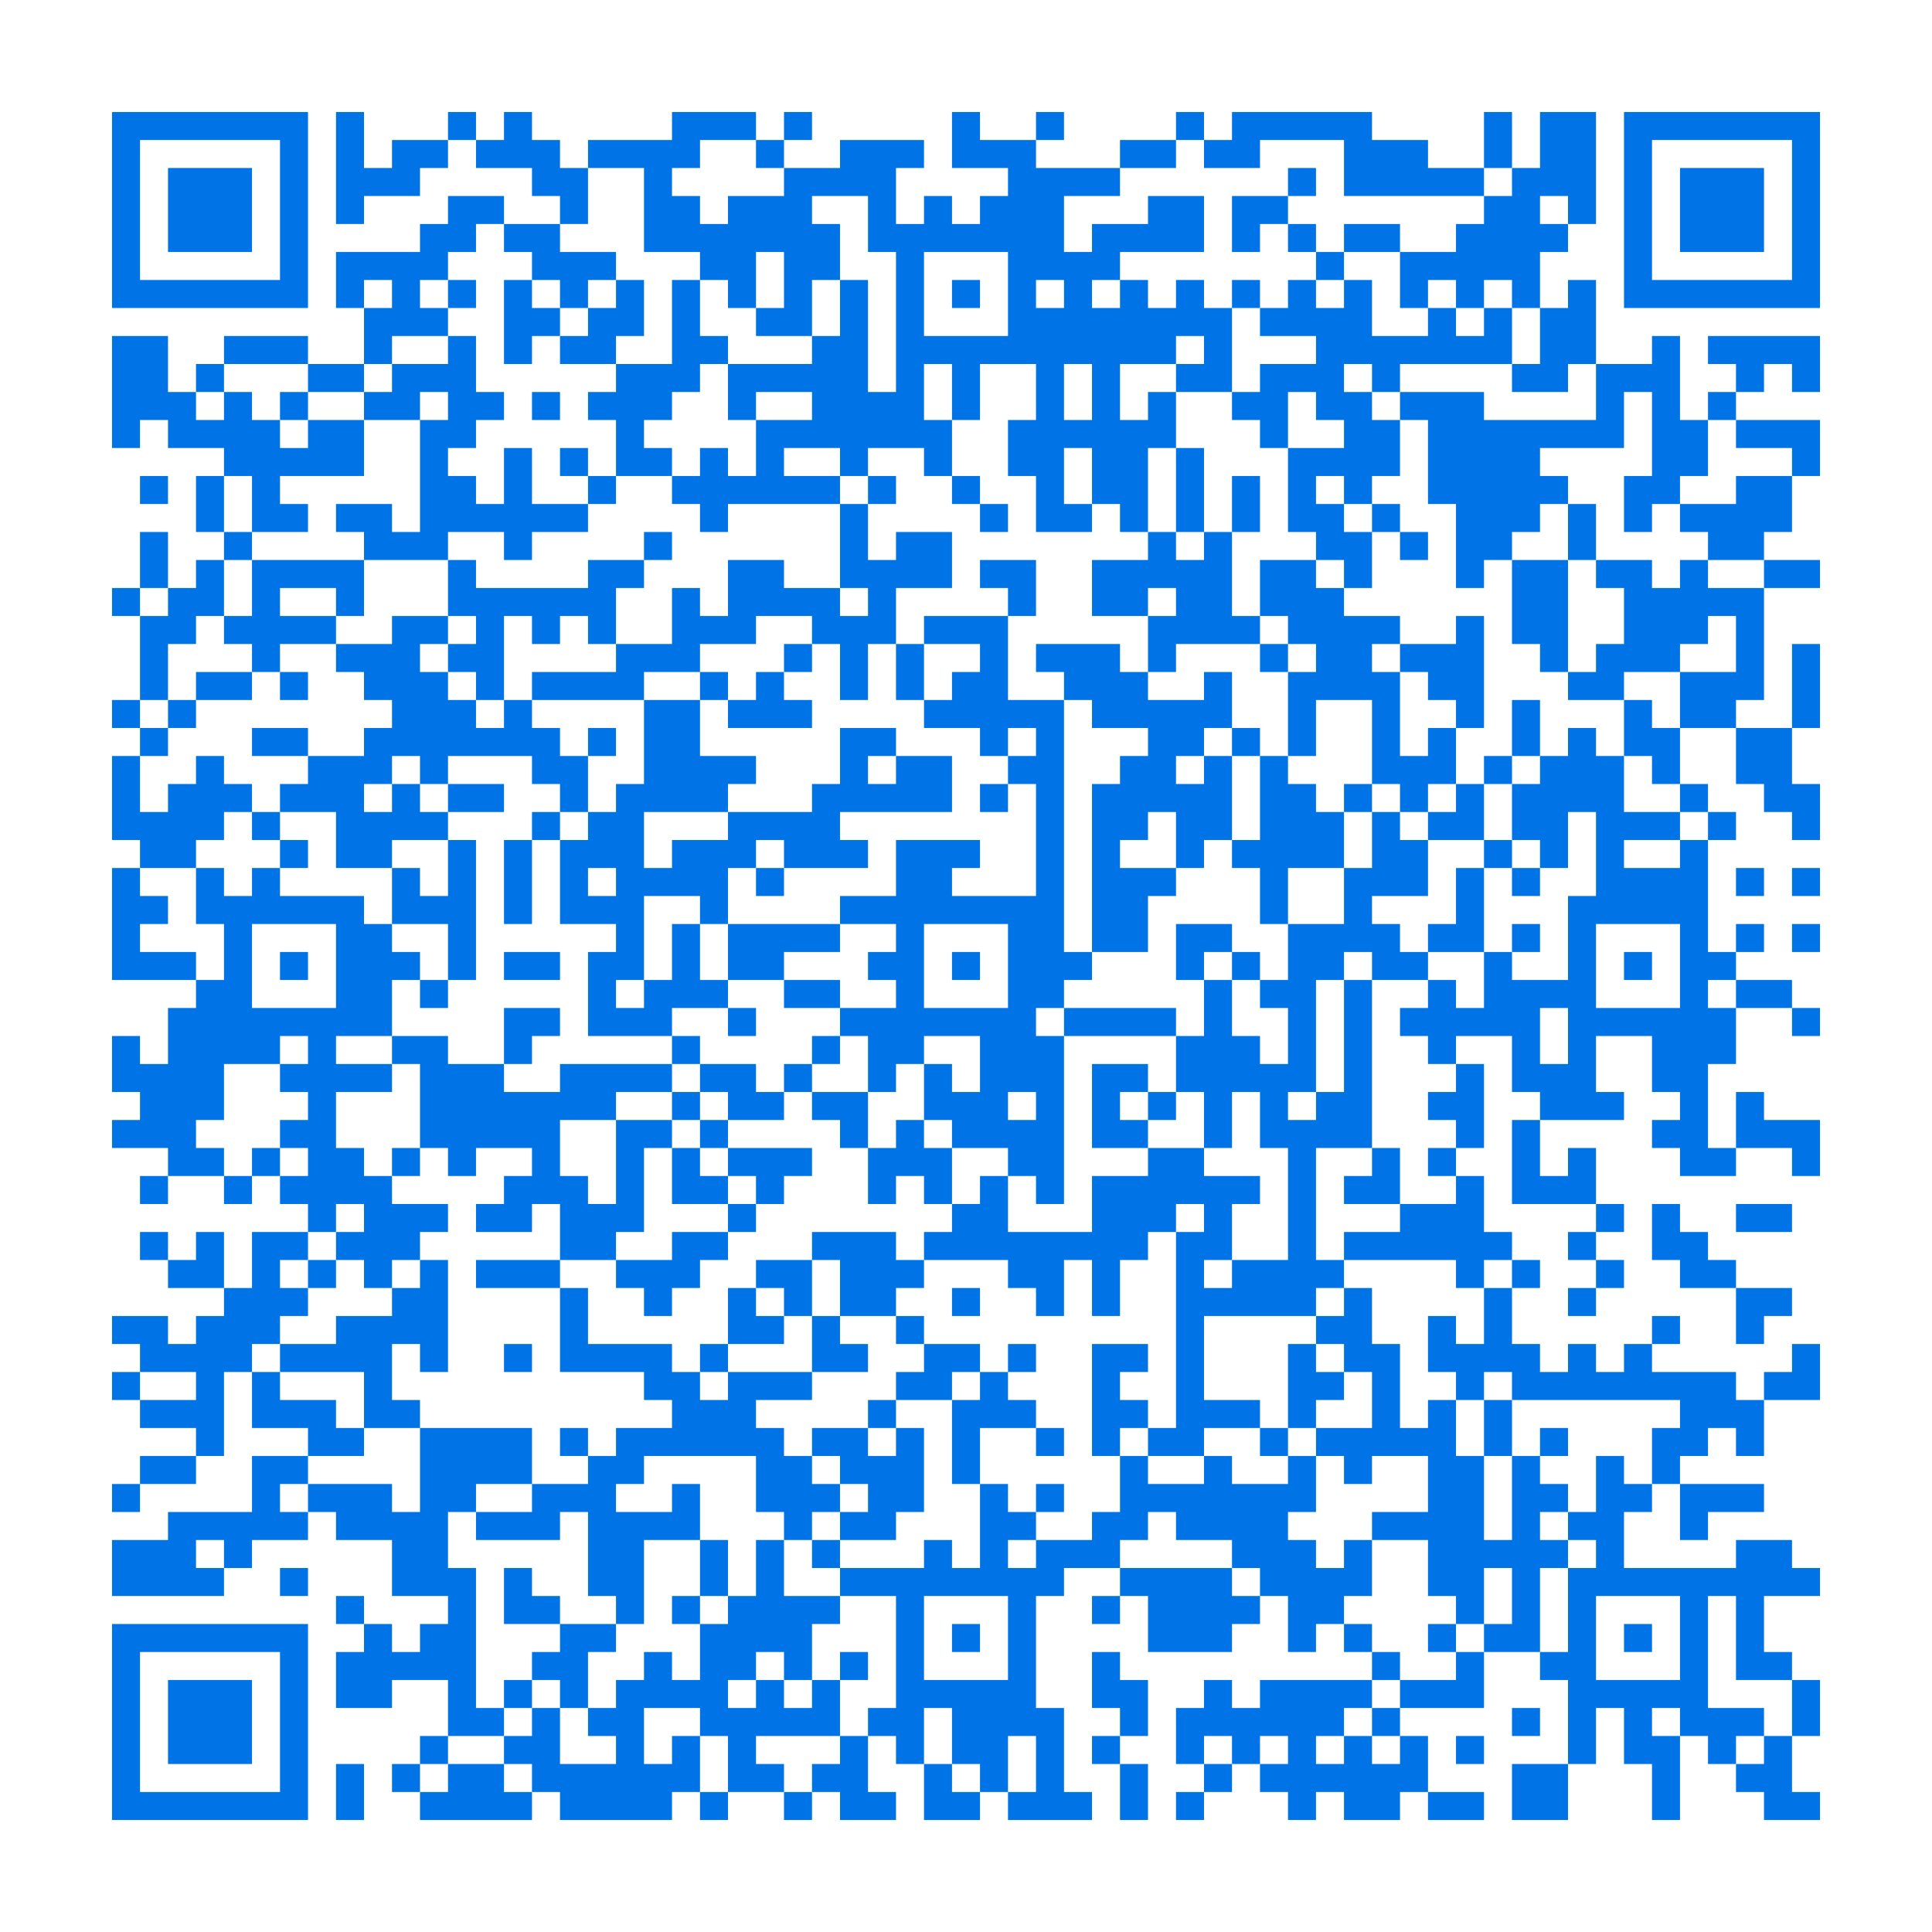
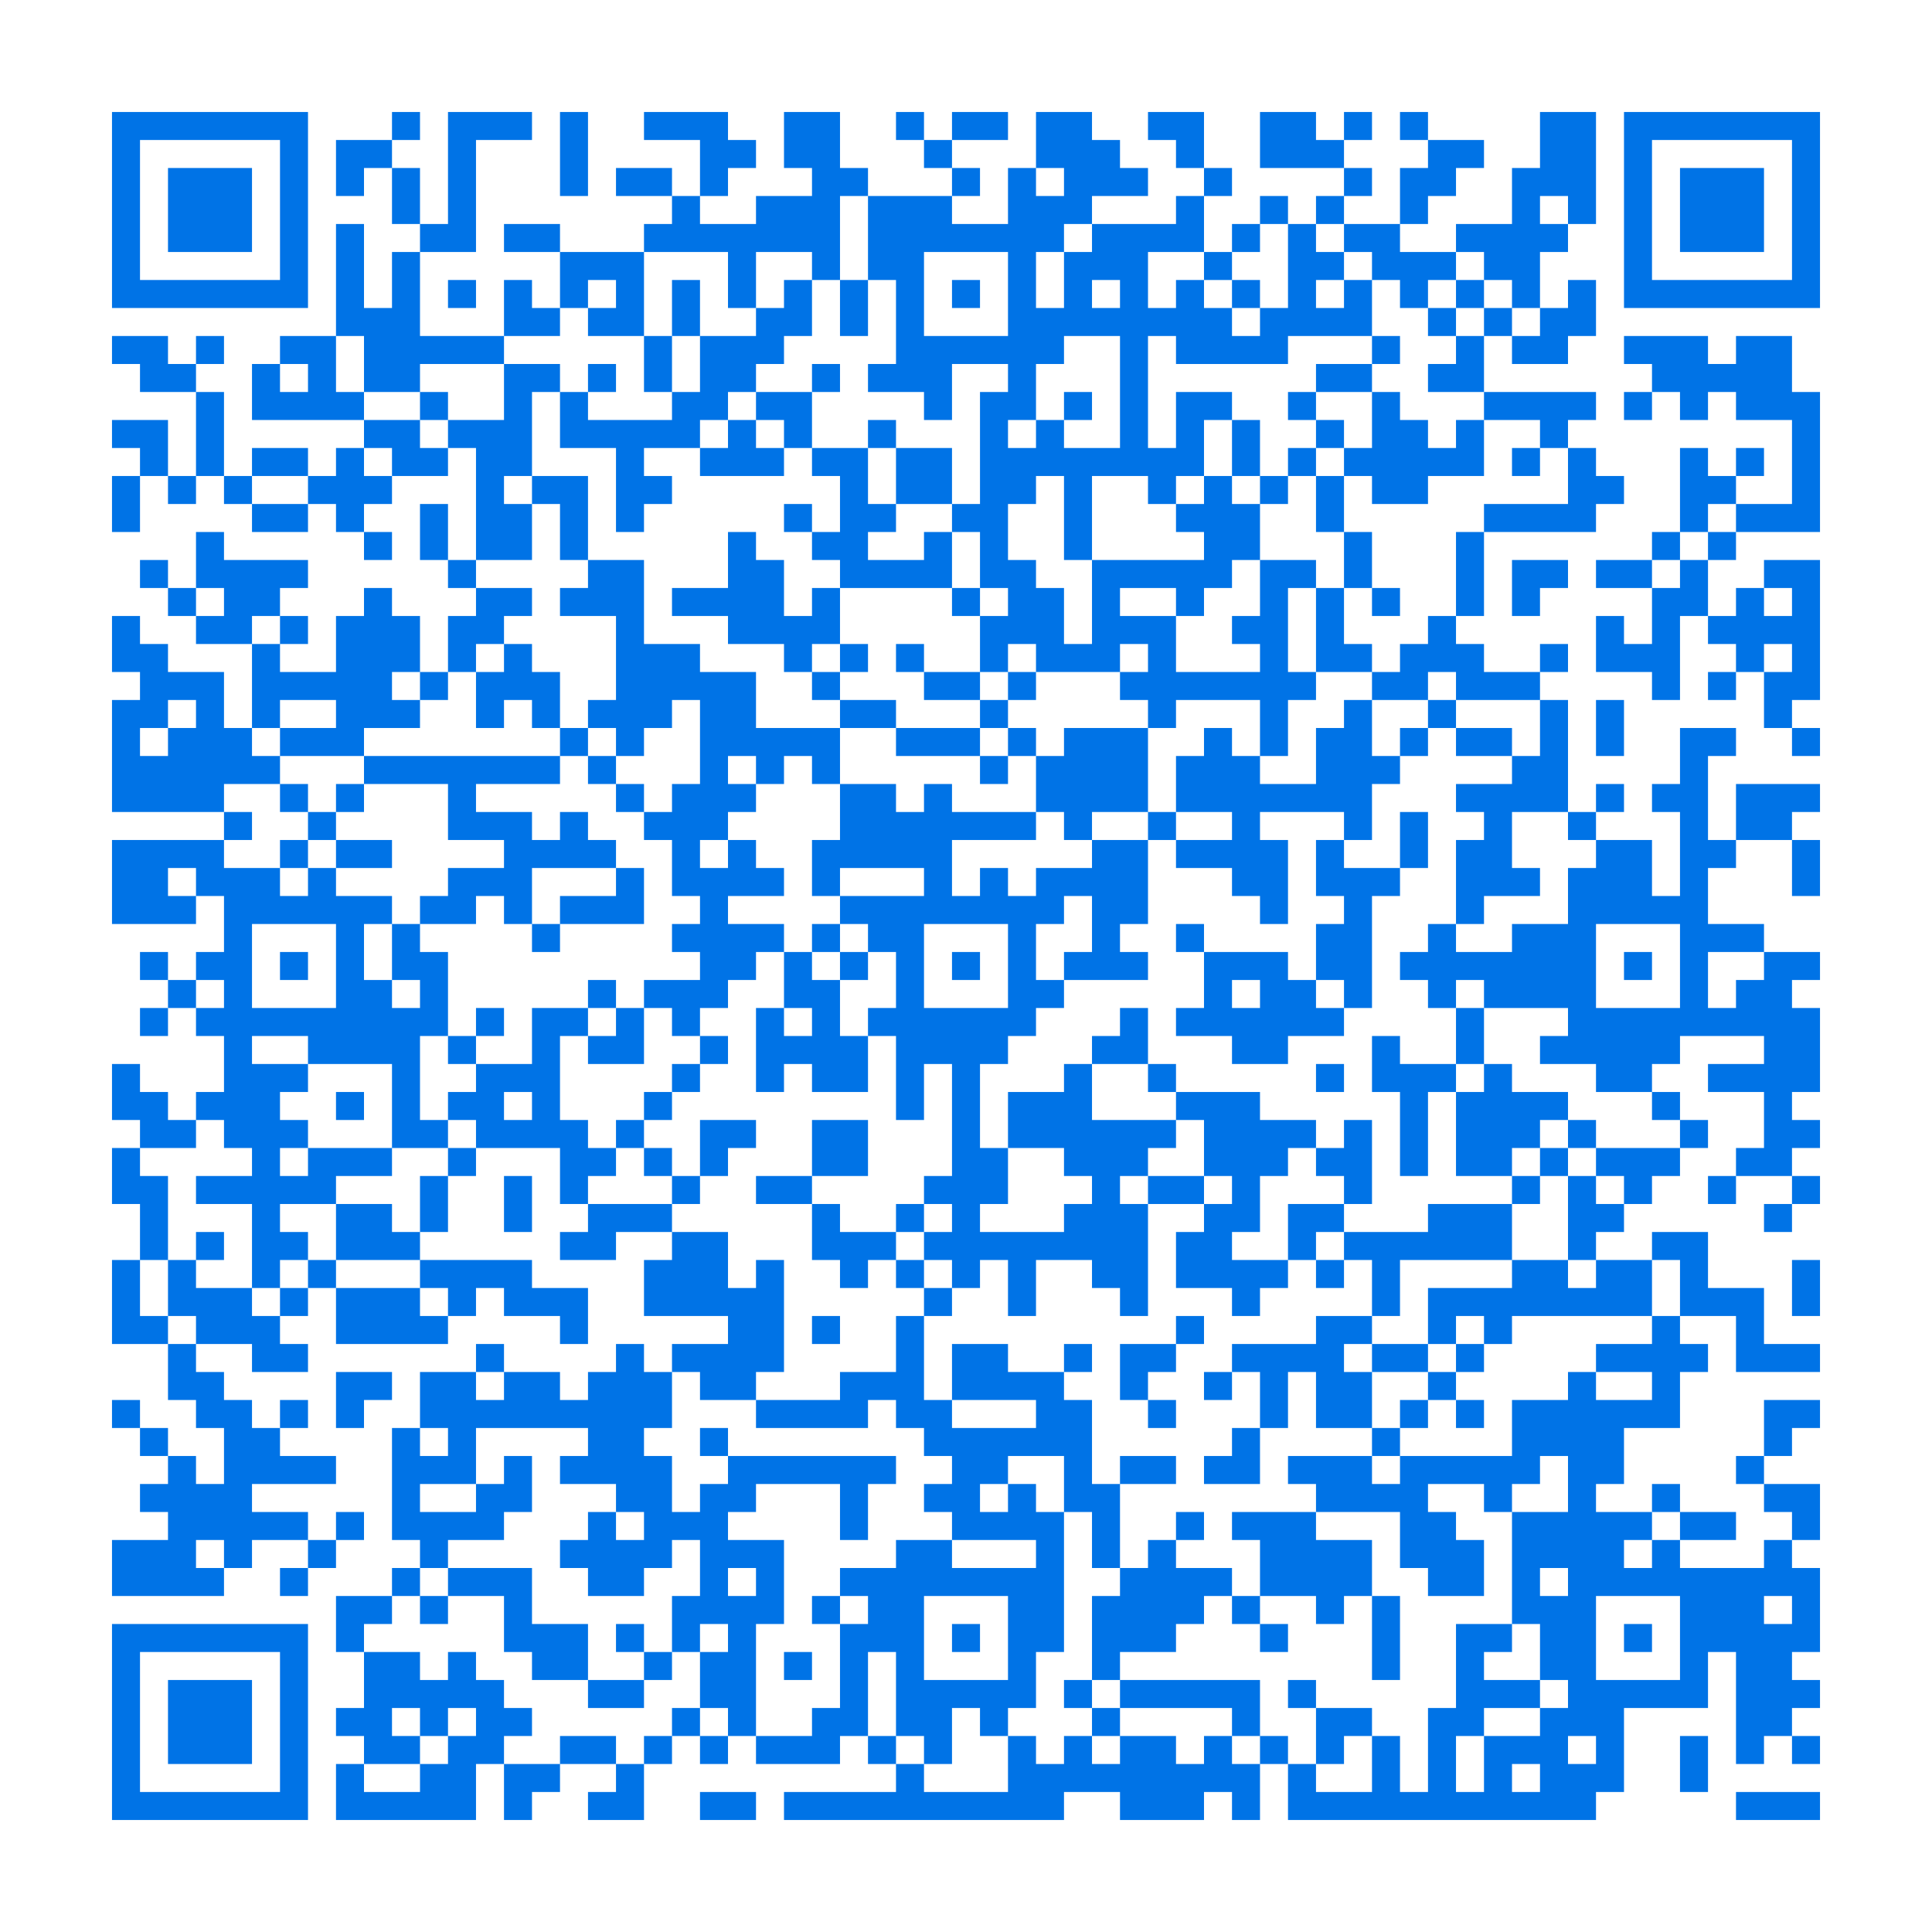
<svg xmlns="http://www.w3.org/2000/svg" width="276" height="276" class="segno">
-   <path transform="scale(4)" class="qrline" stroke="#0073e6" d="M4 4.5h7m1 0h1m3 0h1m1 0h1m5 0h3m1 0h1m5 0h1m2 0h1m4 0h1m1 0h5m4 0h1m1 0h2m1 0h7m-61 1h1m5 0h1m1 0h1m1 0h2m1 0h3m1 0h4m2 0h1m2 0h3m1 0h3m3 0h2m1 0h2m3 0h3m2 0h1m1 0h2m1 0h1m5 0h1m-61 1h1m1 0h3m1 0h1m1 0h3m4 0h2m2 0h1m4 0h4m4 0h4m6 0h1m1 0h5m1 0h3m1 0h1m1 0h3m1 0h1m-61 1h1m1 0h3m1 0h1m1 0h1m3 0h2m2 0h1m2 0h2m1 0h3m2 0h1m1 0h1m1 0h3m3 0h2m1 0h2m7 0h2m1 0h1m1 0h1m1 0h3m1 0h1m-61 1h1m1 0h3m1 0h1m4 0h2m1 0h2m3 0h7m1 0h7m1 0h4m1 0h1m1 0h1m1 0h2m2 0h4m2 0h1m1 0h3m1 0h1m-61 1h1m5 0h1m1 0h4m3 0h3m3 0h2m1 0h2m2 0h1m3 0h4m7 0h1m2 0h5m3 0h1m5 0h1m-61 1h7m1 0h1m1 0h1m1 0h1m1 0h1m1 0h1m1 0h1m1 0h1m1 0h1m1 0h1m1 0h1m1 0h1m1 0h1m1 0h1m1 0h1m1 0h1m1 0h1m1 0h1m1 0h1m1 0h1m1 0h1m1 0h1m1 0h1m1 0h1m1 0h7m-52 1h3m2 0h2m1 0h2m1 0h1m2 0h2m1 0h1m1 0h1m3 0h8m1 0h4m2 0h1m1 0h1m1 0h2m-53 1h2m2 0h3m2 0h1m2 0h1m1 0h1m1 0h2m2 0h2m3 0h2m1 0h10m1 0h1m3 0h7m1 0h2m2 0h1m1 0h4m-61 1h2m1 0h1m3 0h2m1 0h3m5 0h3m1 0h5m1 0h1m1 0h1m2 0h1m1 0h1m2 0h2m1 0h3m1 0h1m4 0h2m1 0h3m2 0h1m1 0h1m-61 1h3m1 0h1m1 0h1m2 0h2m1 0h2m1 0h1m1 0h3m2 0h1m2 0h4m1 0h1m2 0h1m1 0h1m1 0h1m2 0h2m1 0h2m1 0h3m4 0h1m1 0h1m1 0h1m-58 1h1m1 0h4m1 0h2m2 0h2m5 0h1m4 0h7m2 0h6m3 0h1m2 0h2m1 0h7m1 0h2m1 0h3m-57 1h5m2 0h1m2 0h1m1 0h1m1 0h2m1 0h1m1 0h1m2 0h1m2 0h1m2 0h2m1 0h2m1 0h1m3 0h4m1 0h4m4 0h2m3 0h1m-60 1h1m1 0h1m1 0h1m5 0h2m1 0h1m2 0h1m2 0h6m1 0h1m2 0h1m2 0h1m1 0h2m1 0h1m1 0h1m1 0h1m1 0h1m2 0h5m2 0h2m2 0h2m-57 1h1m1 0h2m1 0h2m1 0h6m4 0h1m4 0h1m4 0h1m1 0h2m1 0h1m1 0h1m1 0h1m1 0h2m1 0h1m2 0h3m1 0h1m1 0h1m1 0h4m-59 1h1m2 0h1m4 0h3m2 0h1m4 0h1m6 0h1m1 0h2m7 0h1m1 0h1m3 0h2m1 0h1m1 0h2m2 0h1m4 0h2m-58 1h1m1 0h1m1 0h4m3 0h1m4 0h2m3 0h2m2 0h4m1 0h2m2 0h5m1 0h2m1 0h1m3 0h1m1 0h2m1 0h2m1 0h1m2 0h2m-61 1h1m1 0h2m1 0h1m2 0h1m3 0h6m2 0h1m1 0h4m1 0h1m4 0h1m2 0h2m1 0h2m1 0h3m6 0h2m2 0h5m-58 1h2m1 0h4m2 0h2m1 0h1m1 0h1m1 0h1m2 0h3m2 0h3m1 0h3m5 0h4m1 0h4m2 0h1m1 0h2m2 0h3m1 0h1m-58 1h1m3 0h1m2 0h3m1 0h2m4 0h3m3 0h1m1 0h1m1 0h1m2 0h1m1 0h3m1 0h1m3 0h1m1 0h2m1 0h3m2 0h1m1 0h3m2 0h1m1 0h1m-60 1h1m1 0h2m1 0h1m2 0h3m1 0h1m1 0h4m2 0h1m1 0h1m2 0h1m1 0h1m1 0h2m2 0h3m2 0h1m2 0h4m1 0h2m3 0h2m2 0h3m1 0h1m-61 1h1m1 0h1m7 0h3m1 0h1m4 0h2m1 0h3m4 0h5m1 0h5m2 0h1m2 0h1m2 0h1m1 0h1m3 0h1m1 0h2m2 0h1m-60 1h1m3 0h2m2 0h7m1 0h1m1 0h2m5 0h2m3 0h1m1 0h1m3 0h2m1 0h1m1 0h1m2 0h1m1 0h1m2 0h1m1 0h1m1 0h2m2 0h2m-60 1h1m2 0h1m3 0h3m1 0h1m3 0h2m2 0h4m3 0h1m1 0h2m2 0h2m2 0h2m1 0h1m1 0h1m3 0h3m1 0h1m1 0h3m1 0h1m2 0h2m-60 1h1m1 0h3m1 0h3m1 0h1m1 0h2m2 0h1m1 0h4m3 0h5m1 0h1m1 0h1m1 0h5m1 0h2m1 0h1m1 0h1m1 0h1m1 0h4m2 0h1m2 0h2m-61 1h4m1 0h1m2 0h4m3 0h1m1 0h2m3 0h4m7 0h1m1 0h2m1 0h2m1 0h3m1 0h1m1 0h2m1 0h2m1 0h3m1 0h1m2 0h1m-60 1h2m3 0h1m1 0h2m2 0h1m1 0h1m1 0h3m1 0h3m1 0h3m1 0h3m2 0h1m1 0h1m2 0h1m1 0h4m1 0h2m2 0h1m1 0h1m1 0h1m2 0h1m-57 1h1m2 0h1m1 0h1m4 0h1m1 0h1m1 0h1m1 0h1m1 0h4m1 0h1m4 0h2m3 0h1m1 0h3m3 0h1m2 0h3m1 0h1m1 0h1m2 0h4m1 0h1m1 0h1m-61 1h2m1 0h6m1 0h3m1 0h1m1 0h3m2 0h1m4 0h8m1 0h2m4 0h1m2 0h1m3 0h1m3 0h5m-57 1h1m3 0h1m3 0h2m2 0h1m5 0h1m1 0h1m1 0h4m2 0h1m3 0h2m1 0h2m1 0h2m2 0h4m1 0h2m1 0h1m1 0h1m3 0h1m1 0h1m1 0h1m-61 1h3m1 0h1m1 0h1m1 0h3m1 0h1m1 0h2m1 0h2m1 0h1m1 0h2m3 0h2m1 0h1m1 0h3m3 0h1m1 0h1m1 0h2m1 0h2m2 0h1m2 0h1m1 0h1m1 0h2m-55 1h2m3 0h2m1 0h1m5 0h1m1 0h3m2 0h2m2 0h1m3 0h2m5 0h1m1 0h2m1 0h1m2 0h1m1 0h4m3 0h1m1 0h2m-58 1h8m4 0h2m1 0h3m2 0h1m3 0h7m1 0h4m1 0h1m2 0h1m1 0h1m1 0h5m1 0h6m2 0h1m-61 1h1m1 0h4m1 0h1m2 0h2m2 0h1m5 0h1m4 0h1m1 0h2m2 0h3m4 0h3m1 0h1m1 0h1m2 0h1m2 0h1m1 0h1m2 0h3m-58 1h4m2 0h4m1 0h3m2 0h4m1 0h2m1 0h1m2 0h1m1 0h1m1 0h3m1 0h2m1 0h5m1 0h1m3 0h1m1 0h3m2 0h2m-56 1h3m3 0h1m3 0h7m2 0h1m1 0h2m1 0h2m2 0h3m1 0h1m1 0h1m1 0h1m1 0h1m1 0h1m1 0h2m2 0h2m2 0h3m2 0h1m1 0h1m-59 1h3m3 0h2m3 0h5m2 0h2m1 0h1m4 0h1m1 0h1m1 0h4m1 0h2m2 0h1m1 0h4m3 0h1m1 0h1m4 0h2m1 0h3m-59 1h2m1 0h1m1 0h2m1 0h1m1 0h1m2 0h1m2 0h1m1 0h1m1 0h3m2 0h3m2 0h2m3 0h2m3 0h1m2 0h1m1 0h1m2 0h1m1 0h1m3 0h2m2 0h1m-60 1h1m2 0h1m1 0h4m4 0h3m1 0h1m1 0h2m1 0h1m3 0h1m1 0h1m1 0h1m1 0h1m1 0h6m1 0h1m1 0h2m2 0h1m1 0h3m-46 1h1m1 0h3m1 0h2m1 0h3m3 0h1m7 0h2m3 0h3m1 0h1m2 0h1m3 0h3m4 0h1m1 0h1m2 0h2m-59 1h1m1 0h1m1 0h2m1 0h3m5 0h2m2 0h2m3 0h3m1 0h8m1 0h2m2 0h1m1 0h6m2 0h1m2 0h2m-55 1h2m1 0h1m1 0h1m1 0h1m1 0h1m1 0h3m2 0h3m2 0h2m1 0h3m3 0h2m1 0h1m2 0h1m1 0h4m4 0h1m1 0h1m2 0h1m2 0h2m-54 1h3m3 0h2m4 0h1m2 0h1m2 0h1m1 0h1m1 0h2m2 0h1m2 0h1m1 0h1m2 0h5m1 0h1m4 0h1m2 0h1m5 0h2m-60 1h2m1 0h3m2 0h4m4 0h1m5 0h2m1 0h1m2 0h1m9 0h1m4 0h2m2 0h1m1 0h1m5 0h1m2 0h1m-58 1h4m1 0h4m1 0h1m2 0h1m1 0h4m1 0h1m3 0h2m2 0h2m1 0h1m2 0h2m1 0h1m3 0h1m1 0h2m1 0h4m1 0h1m1 0h1m5 0h1m-61 1h1m2 0h1m1 0h1m3 0h1m9 0h2m1 0h3m3 0h2m1 0h1m3 0h1m2 0h1m3 0h2m1 0h1m2 0h1m1 0h8m1 0h2m-60 1h3m1 0h3m1 0h2m9 0h3m4 0h1m2 0h3m2 0h2m1 0h3m1 0h1m2 0h1m1 0h1m1 0h1m6 0h3m-56 1h1m3 0h2m2 0h4m1 0h1m1 0h6m1 0h2m1 0h1m1 0h1m2 0h1m1 0h1m1 0h2m2 0h1m1 0h5m1 0h1m1 0h1m3 0h2m1 0h1m-58 1h2m2 0h2m4 0h4m2 0h2m4 0h2m1 0h3m1 0h1m5 0h1m2 0h1m2 0h1m1 0h1m2 0h2m1 0h1m2 0h1m1 0h1m-56 1h1m4 0h1m1 0h3m1 0h2m2 0h3m2 0h1m2 0h3m1 0h2m2 0h1m1 0h1m2 0h7m4 0h2m1 0h2m1 0h2m1 0h3m-57 1h5m1 0h4m1 0h3m1 0h4m3 0h1m1 0h2m3 0h2m2 0h2m1 0h4m3 0h4m1 0h1m1 0h2m2 0h1m-57 1h3m1 0h1m5 0h2m5 0h2m2 0h1m1 0h1m1 0h1m3 0h1m1 0h1m1 0h3m4 0h3m1 0h1m2 0h5m1 0h1m4 0h2m-60 1h4m2 0h1m3 0h3m1 0h1m2 0h2m2 0h1m1 0h1m2 0h8m2 0h4m1 0h4m2 0h2m1 0h1m1 0h9m-53 1h1m3 0h1m1 0h2m2 0h1m1 0h1m1 0h4m2 0h1m3 0h1m2 0h1m1 0h4m1 0h2m4 0h1m1 0h1m1 0h1m3 0h1m1 0h1m-59 1h7m2 0h1m1 0h2m3 0h2m3 0h4m3 0h1m1 0h1m1 0h1m4 0h3m2 0h1m1 0h1m2 0h1m1 0h2m1 0h1m1 0h1m1 0h1m1 0h1m-59 1h1m5 0h1m1 0h5m2 0h2m2 0h1m1 0h2m1 0h1m1 0h1m1 0h1m3 0h1m2 0h1m9 0h1m2 0h1m2 0h2m3 0h1m1 0h2m-60 1h1m1 0h3m1 0h1m1 0h2m2 0h1m1 0h1m1 0h1m1 0h4m1 0h1m1 0h1m2 0h5m2 0h2m2 0h1m1 0h4m1 0h3m3 0h5m3 0h1m-61 1h1m1 0h3m1 0h1m5 0h2m1 0h1m1 0h2m2 0h5m1 0h2m1 0h4m2 0h1m1 0h6m1 0h1m4 0h1m1 0h1m1 0h1m1 0h3m1 0h1m-61 1h1m1 0h3m1 0h1m4 0h1m2 0h2m2 0h1m1 0h1m1 0h1m3 0h1m1 0h1m1 0h2m1 0h1m1 0h1m2 0h1m1 0h1m1 0h1m1 0h1m1 0h1m1 0h1m3 0h1m1 0h2m1 0h1m1 0h1m-60 1h1m5 0h1m1 0h1m1 0h1m1 0h2m1 0h6m1 0h2m1 0h2m2 0h1m1 0h1m1 0h1m2 0h1m2 0h1m1 0h6m3 0h2m3 0h1m2 0h2m-60 1h7m1 0h1m2 0h4m1 0h4m1 0h1m2 0h1m1 0h2m1 0h2m1 0h3m1 0h1m1 0h1m3 0h1m1 0h2m1 0h2m1 0h2m3 0h1m3 0h2" />
+   <path transform="scale(4)" class="qrline" stroke="#0073e6" d="M4 4.5h7m3 0h1m1 0h3m1 0h1m2 0h3m2 0h2m2 0h1m1 0h2m1 0h2m2 0h2m2 0h2m1 0h1m1 0h1m4 0h2m1 0h7m-61 1h1m5 0h1m1 0h2m2 0h1m3 0h1m4 0h2m1 0h2m3 0h1m3 0h3m2 0h1m2 0h3m3 0h2m2 0h2m1 0h1m5 0h1m-61 1h1m1 0h3m1 0h1m1 0h1m1 0h1m1 0h1m3 0h1m1 0h2m1 0h1m3 0h2m3 0h1m1 0h1m1 0h3m2 0h1m4 0h1m1 0h2m2 0h3m1 0h1m1 0h3m1 0h1m-61 1h1m1 0h3m1 0h1m3 0h1m1 0h1m7 0h1m2 0h3m1 0h3m2 0h3m3 0h1m2 0h1m1 0h1m2 0h1m3 0h1m1 0h1m1 0h1m1 0h3m1 0h1m-61 1h1m1 0h3m1 0h1m1 0h1m2 0h2m1 0h2m3 0h7m1 0h7m1 0h4m1 0h1m1 0h1m1 0h2m2 0h4m2 0h1m1 0h3m1 0h1m-61 1h1m5 0h1m1 0h1m1 0h1m5 0h3m3 0h1m2 0h1m1 0h2m3 0h1m1 0h3m2 0h1m2 0h2m1 0h3m1 0h2m3 0h1m5 0h1m-61 1h7m1 0h1m1 0h1m1 0h1m1 0h1m1 0h1m1 0h1m1 0h1m1 0h1m1 0h1m1 0h1m1 0h1m1 0h1m1 0h1m1 0h1m1 0h1m1 0h1m1 0h1m1 0h1m1 0h1m1 0h1m1 0h1m1 0h1m1 0h1m1 0h7m-53 1h3m3 0h2m1 0h2m1 0h1m2 0h2m1 0h1m1 0h1m3 0h8m1 0h4m2 0h1m1 0h1m1 0h2m-53 1h2m1 0h1m2 0h2m1 0h5m5 0h1m1 0h3m4 0h6m2 0h1m1 0h4m3 0h1m2 0h1m1 0h2m2 0h3m1 0h2m-59 1h2m2 0h1m1 0h1m1 0h2m3 0h2m1 0h1m1 0h1m1 0h2m2 0h1m1 0h3m2 0h1m3 0h1m6 0h2m2 0h2m6 0h5m-57 1h1m1 0h4m2 0h1m2 0h1m1 0h1m3 0h2m1 0h2m4 0h1m1 0h2m1 0h1m1 0h1m1 0h2m2 0h1m2 0h1m3 0h4m1 0h1m1 0h1m1 0h3m-61 1h2m1 0h1m5 0h2m1 0h3m1 0h5m1 0h1m1 0h1m2 0h1m3 0h1m1 0h1m2 0h1m1 0h1m1 0h1m2 0h1m1 0h2m1 0h1m2 0h1m8 0h1m-60 1h1m1 0h1m1 0h2m1 0h1m1 0h2m1 0h2m3 0h1m2 0h3m1 0h2m1 0h2m1 0h8m1 0h1m1 0h1m1 0h5m1 0h1m1 0h1m3 0h1m1 0h1m1 0h1m-61 1h1m1 0h1m1 0h1m2 0h3m3 0h1m1 0h2m1 0h2m6 0h1m1 0h2m1 0h2m1 0h1m2 0h1m1 0h1m1 0h1m1 0h1m1 0h2m5 0h2m2 0h2m2 0h1m-61 1h1m4 0h2m1 0h1m2 0h1m1 0h2m1 0h1m1 0h1m5 0h1m1 0h2m2 0h2m2 0h1m3 0h3m2 0h1m5 0h4m3 0h1m1 0h3m-58 1h1m5 0h1m1 0h1m1 0h2m1 0h1m5 0h1m2 0h2m2 0h1m1 0h1m2 0h1m4 0h2m3 0h1m3 0h1m6 0h1m1 0h1m-57 1h1m1 0h4m5 0h1m4 0h2m3 0h2m2 0h4m1 0h2m2 0h5m1 0h2m1 0h1m3 0h1m1 0h2m1 0h2m1 0h1m2 0h2m-59 1h1m1 0h2m3 0h1m3 0h2m1 0h3m1 0h4m1 0h1m4 0h1m1 0h2m1 0h1m2 0h1m2 0h1m1 0h1m1 0h1m2 0h1m1 0h1m4 0h2m1 0h1m1 0h1m-61 1h1m2 0h2m1 0h1m1 0h3m1 0h2m4 0h1m3 0h4m5 0h3m1 0h3m2 0h2m1 0h1m3 0h1m5 0h1m1 0h1m1 0h4m-61 1h2m3 0h1m2 0h3m1 0h1m1 0h1m3 0h3m3 0h1m1 0h1m1 0h1m2 0h1m1 0h3m1 0h1m3 0h1m1 0h2m1 0h3m2 0h1m1 0h3m2 0h1m1 0h1m-60 1h3m1 0h5m1 0h1m1 0h3m2 0h5m2 0h1m3 0h2m1 0h1m3 0h7m2 0h2m1 0h3m4 0h1m1 0h1m1 0h2m-61 1h2m1 0h1m1 0h1m2 0h3m2 0h1m1 0h1m1 0h3m1 0h2m3 0h2m3 0h1m5 0h1m3 0h1m2 0h1m2 0h1m3 0h1m1 0h1m5 0h1m-60 1h1m1 0h3m1 0h3m7 0h1m1 0h1m2 0h5m2 0h3m1 0h1m1 0h3m2 0h1m1 0h1m1 0h2m1 0h1m1 0h2m1 0h1m1 0h1m2 0h2m2 0h1m-61 1h6m3 0h7m1 0h1m3 0h1m1 0h1m1 0h1m5 0h1m1 0h4m1 0h3m2 0h3m4 0h2m4 0h1m-57 1h4m2 0h1m1 0h1m3 0h1m5 0h1m1 0h3m3 0h2m1 0h1m3 0h4m1 0h7m3 0h4m1 0h1m1 0h2m1 0h3m-57 1h1m2 0h1m4 0h3m1 0h1m2 0h3m4 0h7m1 0h1m2 0h1m2 0h1m3 0h1m1 0h1m2 0h1m2 0h1m3 0h1m1 0h2m-60 1h4m2 0h1m1 0h2m4 0h4m2 0h1m1 0h1m2 0h5m5 0h2m1 0h4m1 0h1m2 0h1m1 0h2m3 0h2m1 0h2m2 0h1m-61 1h2m1 0h3m1 0h1m4 0h3m3 0h1m1 0h4m1 0h1m3 0h1m1 0h1m1 0h4m3 0h2m1 0h3m2 0h3m1 0h3m1 0h1m3 0h1m-61 1h3m1 0h6m1 0h2m1 0h1m1 0h3m2 0h1m4 0h8m1 0h2m4 0h1m2 0h1m3 0h1m3 0h5m-53 1h1m3 0h1m1 0h1m4 0h1m4 0h4m1 0h1m1 0h2m3 0h1m2 0h1m2 0h1m4 0h2m2 0h1m2 0h3m3 0h3m-58 1h1m1 0h2m1 0h1m1 0h1m1 0h2m9 0h2m1 0h1m1 0h1m1 0h1m1 0h1m1 0h1m1 0h3m2 0h3m1 0h2m1 0h7m1 0h1m1 0h1m2 0h2m-59 1h1m1 0h1m3 0h2m1 0h1m5 0h1m1 0h3m2 0h2m2 0h1m3 0h2m5 0h1m1 0h2m1 0h1m2 0h1m1 0h4m3 0h1m1 0h2m-59 1h1m1 0h9m1 0h1m1 0h2m1 0h1m1 0h1m2 0h1m1 0h1m1 0h6m3 0h1m1 0h6m4 0h1m3 0h9m-57 1h1m2 0h4m1 0h1m2 0h1m1 0h2m2 0h1m1 0h4m1 0h4m3 0h2m3 0h2m3 0h1m2 0h1m2 0h5m3 0h2m-61 1h1m3 0h3m3 0h1m2 0h3m4 0h1m2 0h1m1 0h2m1 0h1m1 0h1m3 0h1m2 0h1m5 0h1m1 0h3m1 0h1m3 0h2m2 0h4m-61 1h2m1 0h3m2 0h1m1 0h1m1 0h2m1 0h1m3 0h1m8 0h1m1 0h1m1 0h3m3 0h3m5 0h1m1 0h4m3 0h1m3 0h1m-59 1h2m1 0h3m3 0h2m1 0h4m1 0h1m2 0h2m2 0h2m3 0h1m1 0h6m1 0h4m1 0h1m1 0h1m1 0h3m1 0h1m3 0h1m2 0h2m-61 1h1m4 0h1m1 0h3m2 0h1m3 0h2m1 0h1m1 0h1m3 0h2m3 0h2m2 0h3m2 0h3m1 0h2m1 0h1m1 0h2m1 0h1m1 0h3m2 0h2m-60 1h2m1 0h5m3 0h1m2 0h1m1 0h1m3 0h1m2 0h2m4 0h3m3 0h1m1 0h2m1 0h1m3 0h1m5 0h1m1 0h1m1 0h1m2 0h1m2 0h1m-60 1h1m3 0h1m2 0h2m1 0h1m2 0h1m2 0h3m5 0h1m2 0h1m1 0h1m3 0h3m2 0h2m1 0h2m3 0h3m2 0h2m5 0h1m-59 1h1m1 0h1m1 0h2m1 0h3m5 0h2m2 0h2m3 0h3m1 0h8m1 0h2m2 0h1m1 0h6m2 0h1m2 0h2m-57 1h1m1 0h1m2 0h1m1 0h1m3 0h4m4 0h3m1 0h1m2 0h1m1 0h1m1 0h1m1 0h1m2 0h2m1 0h4m1 0h1m1 0h1m4 0h2m1 0h2m1 0h1m3 0h1m-61 1h1m1 0h3m1 0h1m1 0h3m1 0h1m1 0h3m2 0h5m5 0h1m2 0h1m3 0h1m3 0h1m4 0h1m1 0h8m1 0h3m1 0h1m-61 1h2m1 0h3m2 0h4m4 0h1m5 0h2m1 0h1m2 0h1m9 0h1m4 0h2m2 0h1m1 0h1m5 0h1m2 0h1m-57 1h1m2 0h2m6 0h1m4 0h1m1 0h4m4 0h1m1 0h2m2 0h1m1 0h2m2 0h4m1 0h2m1 0h1m4 0h4m1 0h3m-59 1h2m4 0h2m1 0h2m1 0h2m1 0h3m1 0h2m3 0h3m1 0h4m2 0h1m2 0h1m1 0h1m1 0h2m2 0h1m4 0h1m2 0h1m-56 1h1m2 0h2m1 0h1m1 0h1m2 0h9m3 0h4m1 0h2m3 0h2m2 0h1m3 0h1m1 0h2m1 0h1m1 0h1m1 0h6m3 0h2m-60 1h1m2 0h2m4 0h1m1 0h1m4 0h2m2 0h1m7 0h6m5 0h1m4 0h1m4 0h4m5 0h1m-58 1h1m1 0h4m2 0h3m1 0h1m1 0h4m2 0h6m2 0h2m2 0h1m1 0h2m1 0h2m1 0h3m1 0h5m1 0h2m4 0h1m-58 1h4m5 0h1m2 0h2m3 0h2m1 0h2m3 0h1m2 0h2m1 0h1m1 0h2m7 0h4m2 0h1m2 0h1m2 0h1m3 0h2m-59 1h5m1 0h1m1 0h4m3 0h1m1 0h3m4 0h1m3 0h4m1 0h1m2 0h1m1 0h3m3 0h2m2 0h5m1 0h2m2 0h1m-61 1h3m1 0h1m2 0h1m3 0h1m4 0h4m1 0h3m4 0h2m3 0h1m1 0h1m1 0h1m3 0h4m1 0h3m1 0h4m1 0h1m3 0h1m-60 1h4m2 0h1m3 0h1m1 0h3m2 0h2m2 0h1m1 0h1m2 0h8m2 0h4m1 0h4m2 0h2m1 0h1m1 0h9m-53 1h2m1 0h1m2 0h1m5 0h4m1 0h1m1 0h2m3 0h2m1 0h4m1 0h1m2 0h1m1 0h1m4 0h3m3 0h3m1 0h1m-61 1h7m1 0h1m5 0h3m1 0h1m1 0h1m1 0h1m3 0h3m1 0h1m1 0h2m1 0h3m3 0h1m3 0h1m2 0h2m1 0h2m1 0h1m1 0h5m-61 1h1m5 0h1m2 0h2m1 0h1m2 0h2m2 0h1m1 0h2m1 0h1m1 0h1m1 0h1m3 0h1m2 0h1m9 0h1m2 0h1m2 0h2m3 0h1m1 0h2m-60 1h1m1 0h3m1 0h1m2 0h5m3 0h2m2 0h2m3 0h1m1 0h5m1 0h1m1 0h5m1 0h1m5 0h3m1 0h5m1 0h3m-61 1h1m1 0h3m1 0h1m1 0h2m1 0h1m1 0h2m5 0h1m1 0h1m2 0h2m1 0h2m1 0h1m3 0h1m4 0h1m2 0h2m2 0h2m2 0h3m4 0h2m-60 1h1m1 0h3m1 0h1m2 0h2m1 0h2m2 0h2m1 0h1m1 0h1m1 0h3m1 0h1m1 0h1m2 0h1m1 0h1m1 0h2m1 0h1m1 0h1m1 0h1m1 0h1m1 0h1m1 0h3m1 0h1m2 0h1m1 0h1m1 0h1m-61 1h1m5 0h1m1 0h1m2 0h2m1 0h2m2 0h1m9 0h1m3 0h9m1 0h1m2 0h1m1 0h1m1 0h1m1 0h3m2 0h1m-57 1h7m1 0h5m1 0h1m2 0h2m2 0h2m1 0h10m2 0h3m1 0h1m1 0h11m5 0h3" />
</svg>
